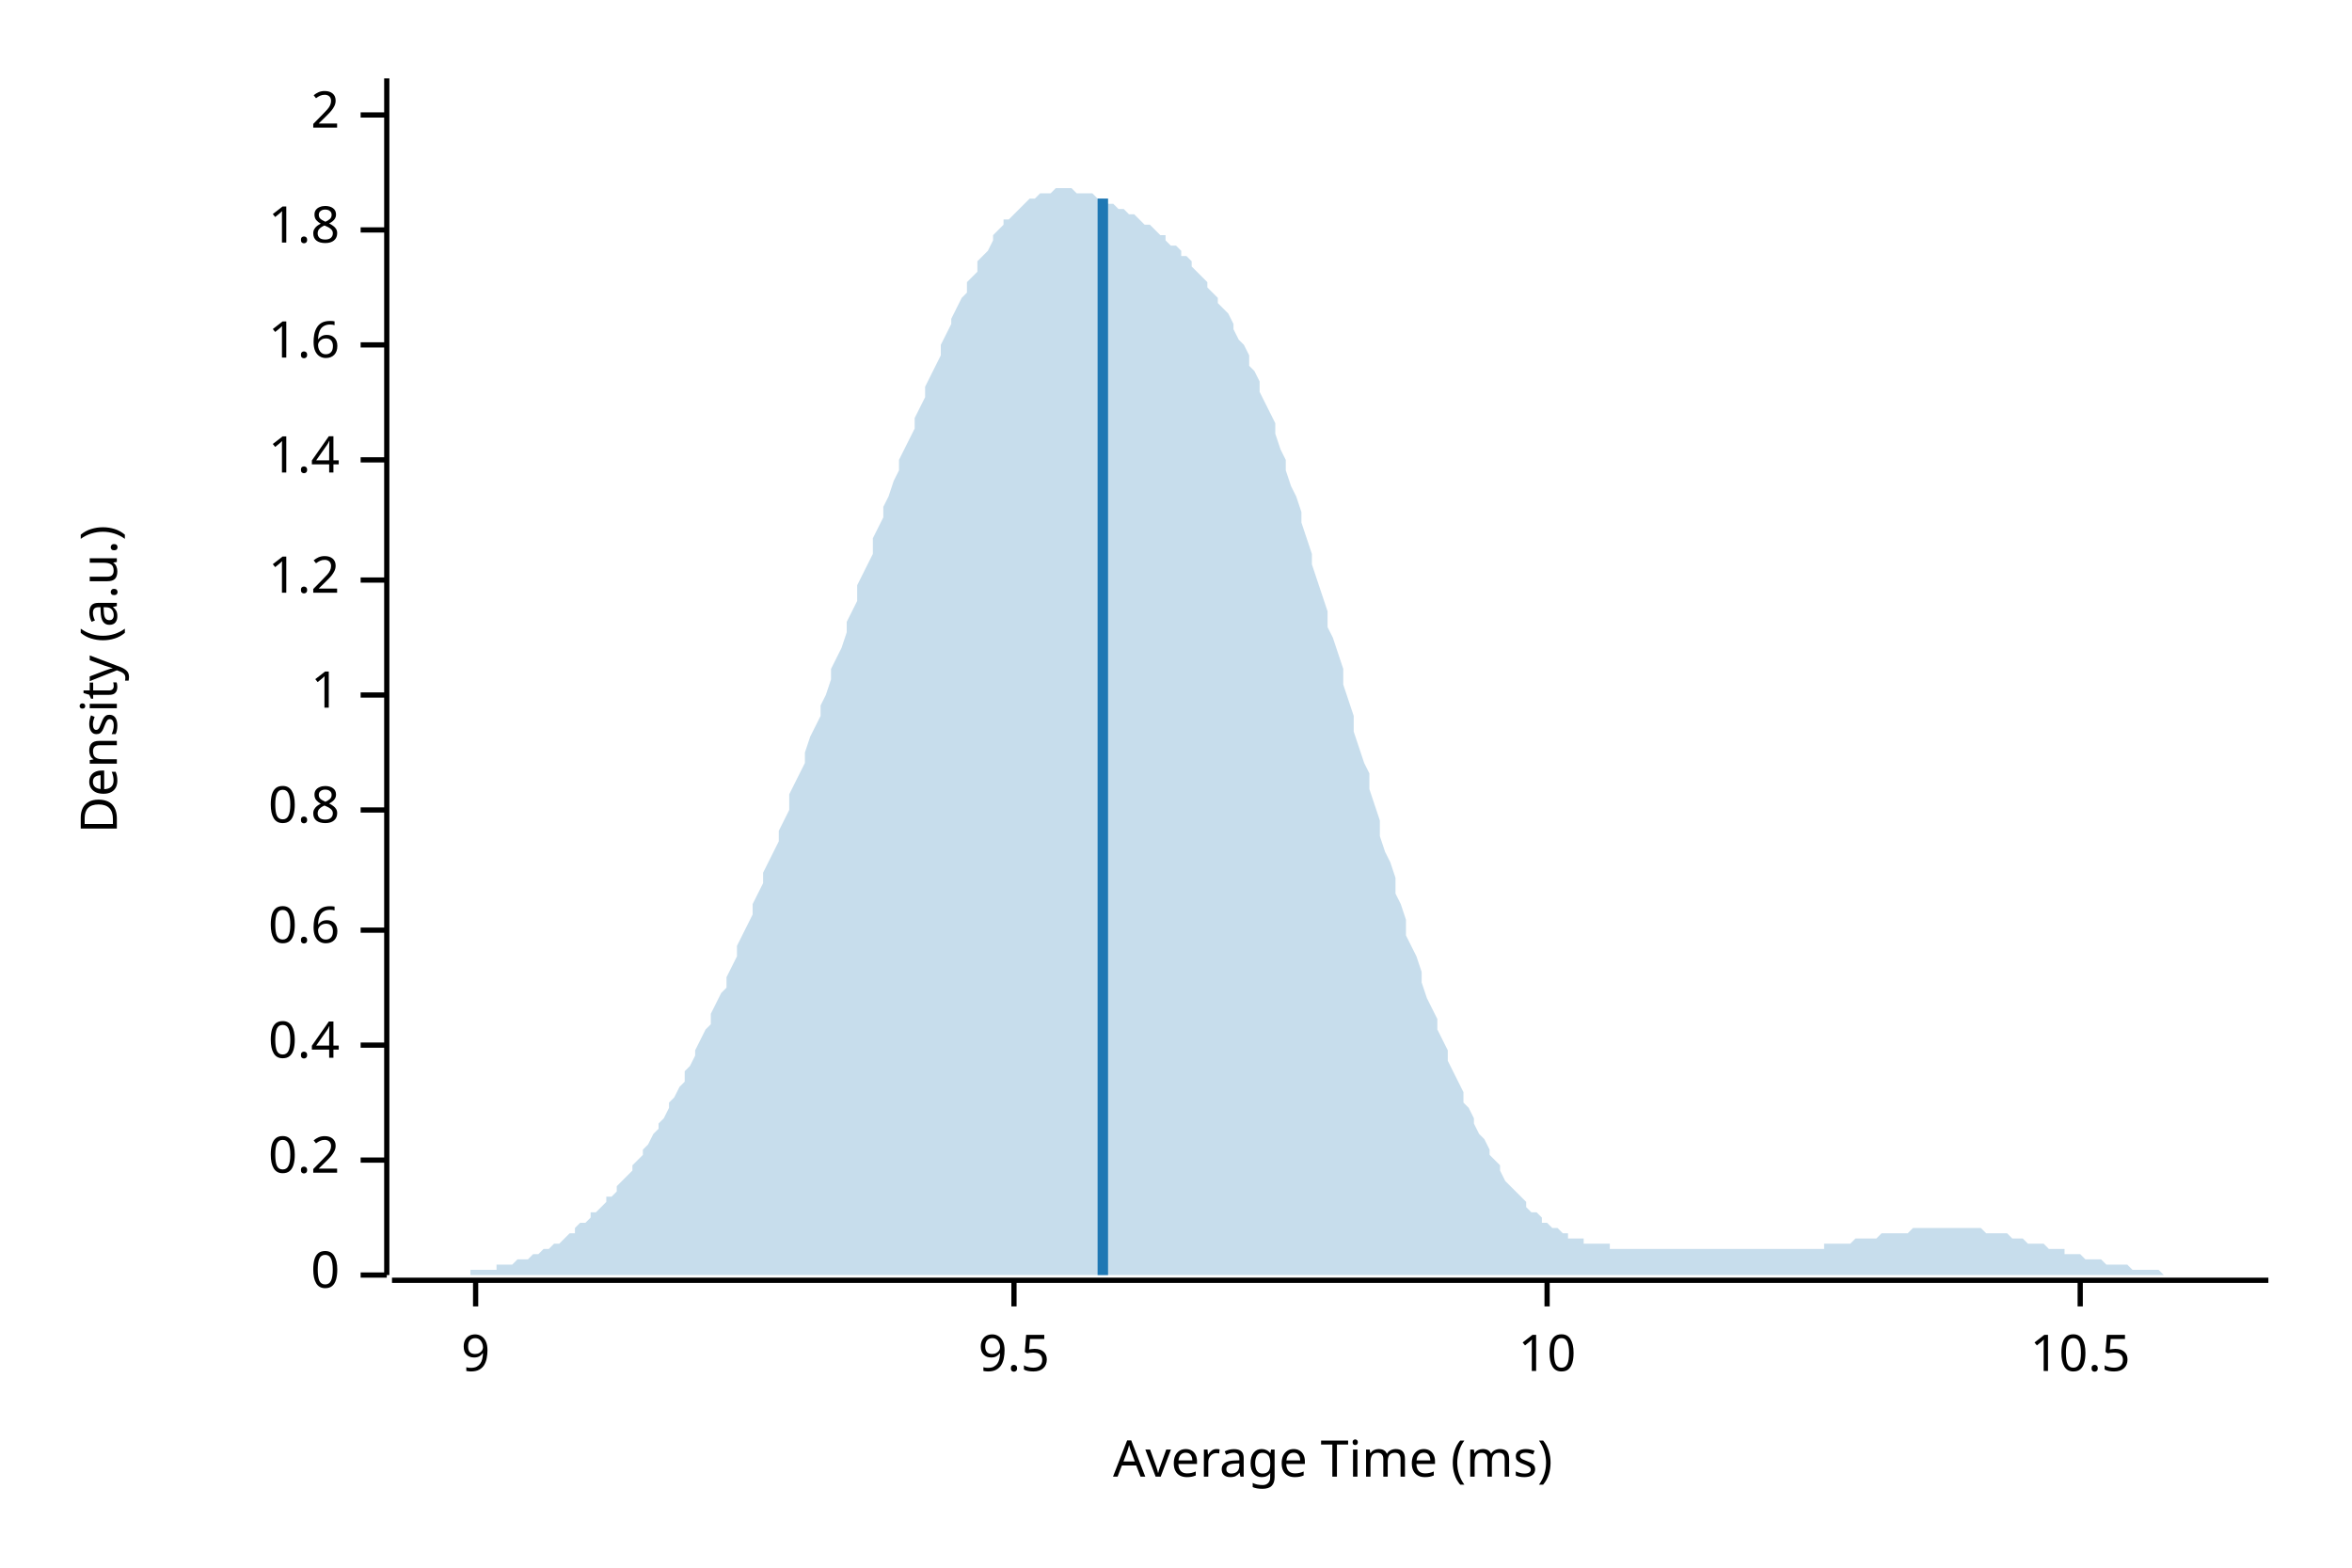
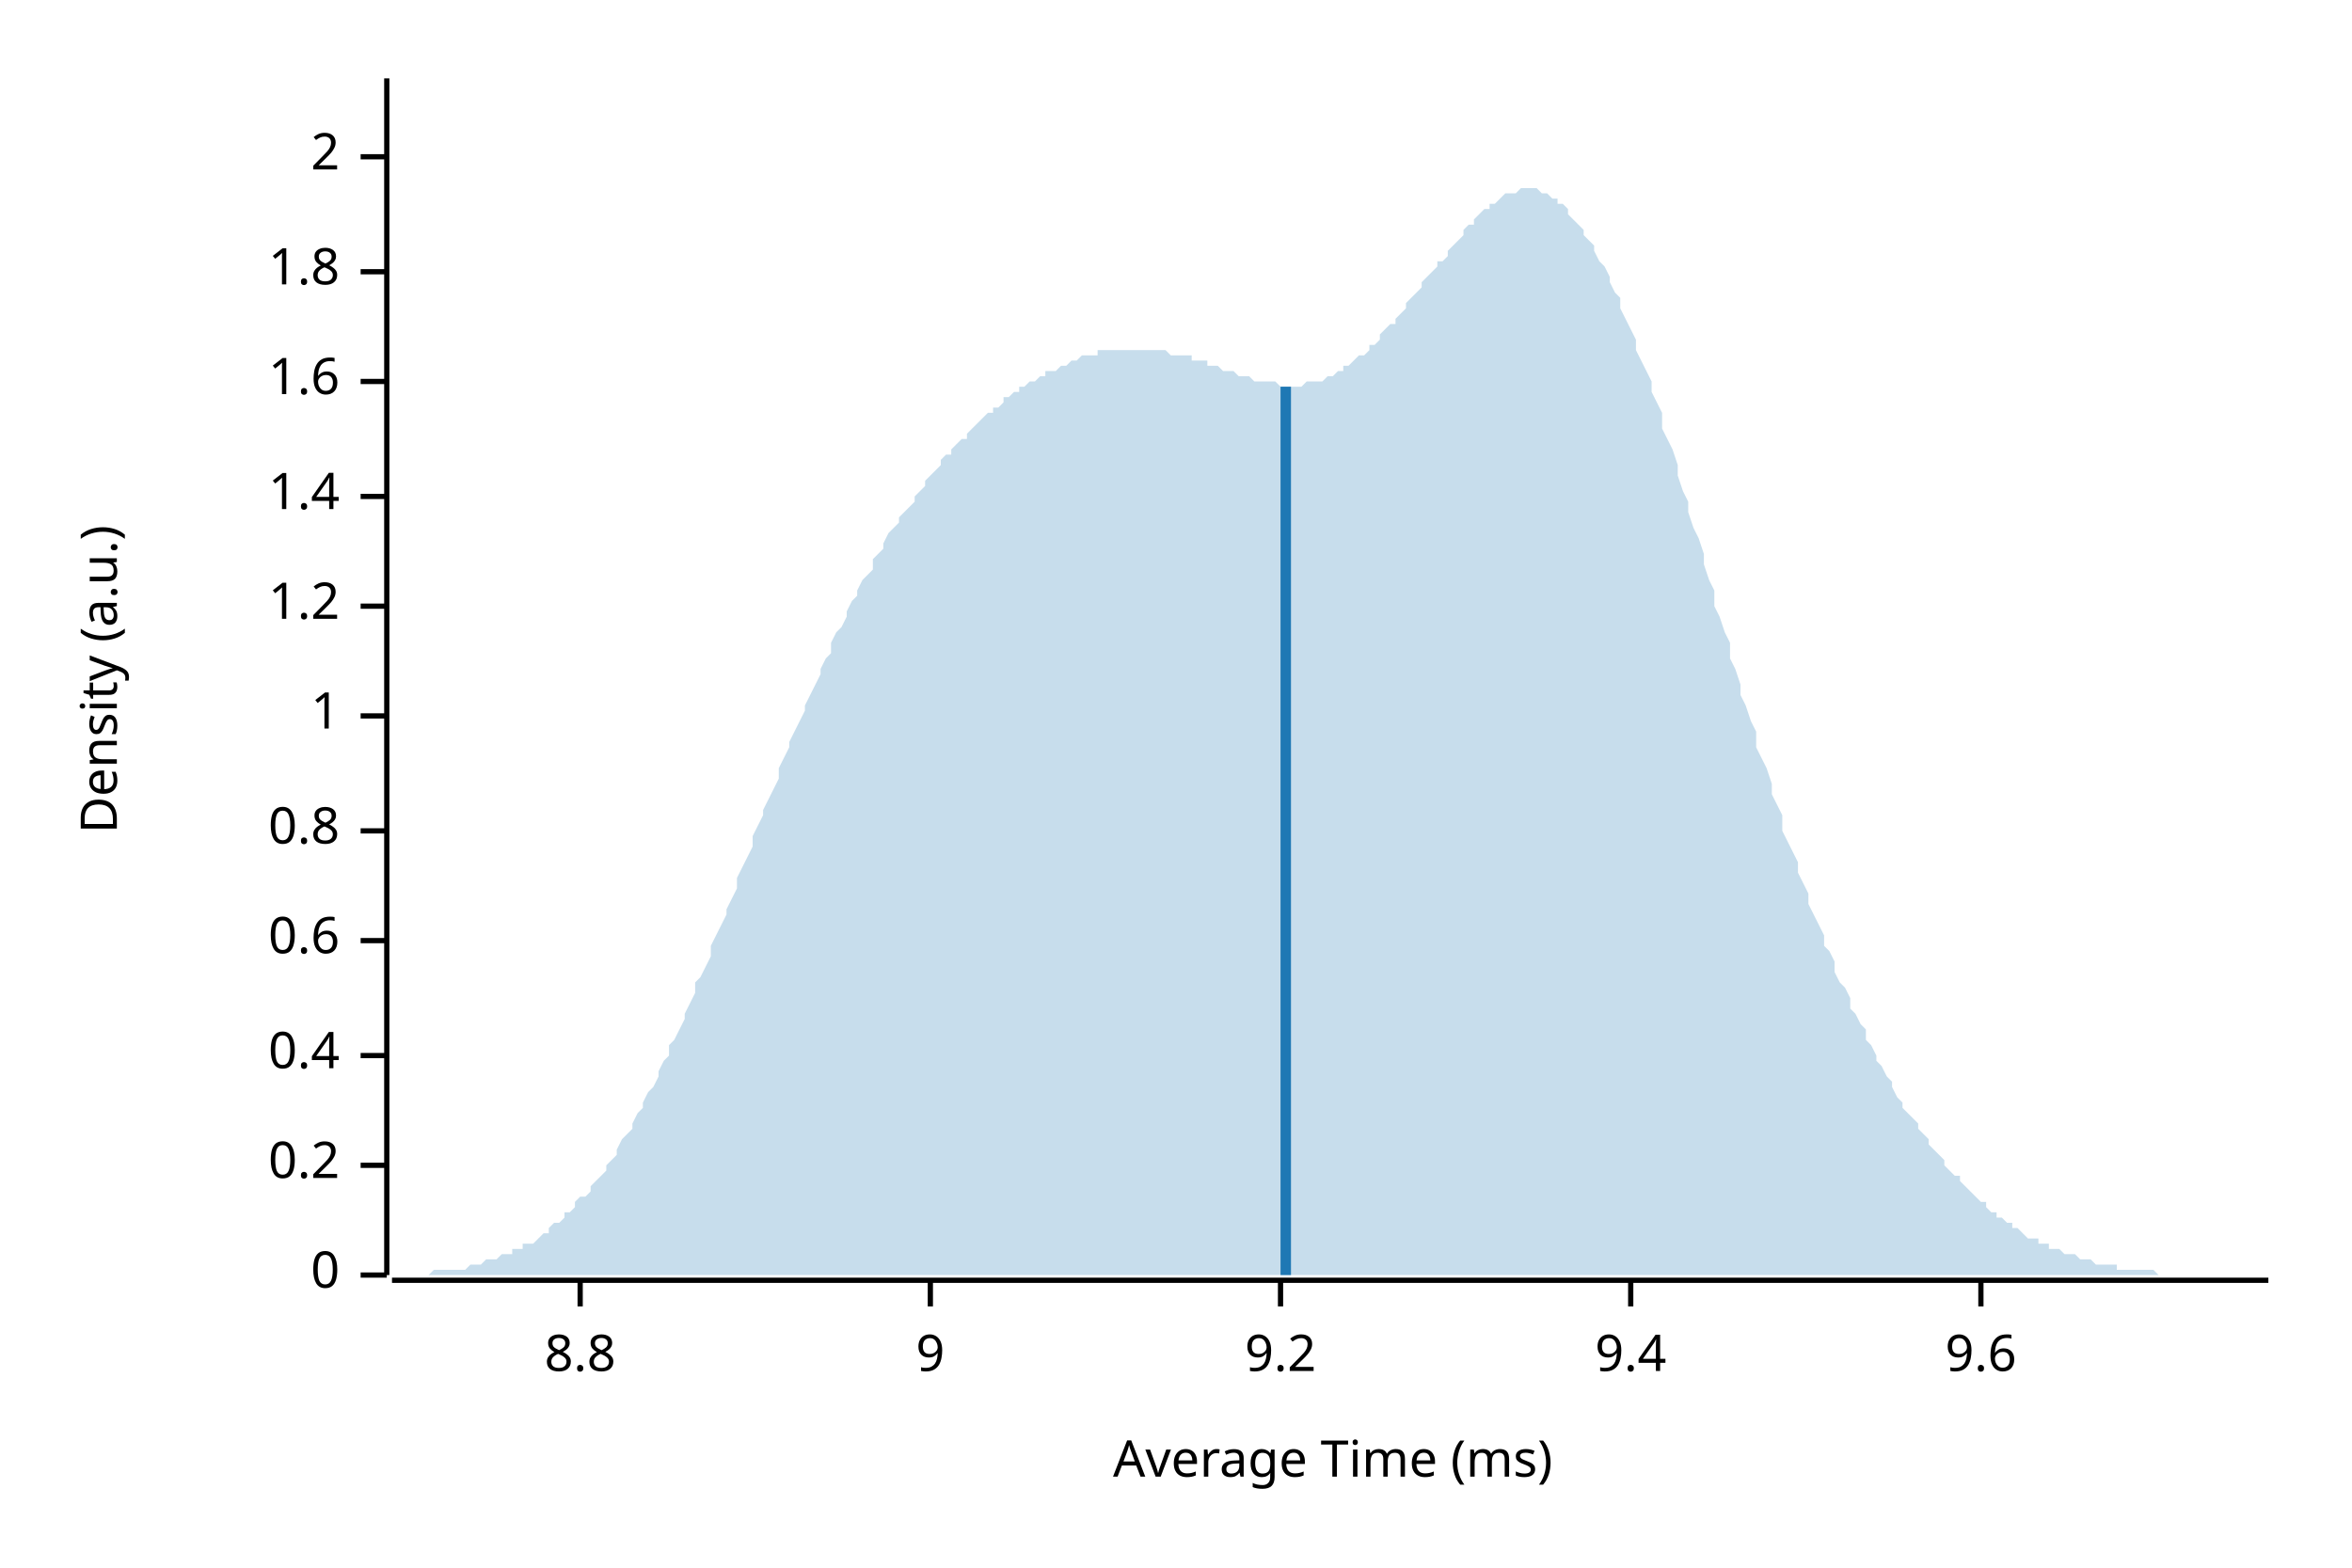
<svg xmlns="http://www.w3.org/2000/svg" width="450" height="300" viewBox="0 0 450 300">
  <text x="15" y="130" dy="0.76em" text-anchor="middle" font-family="sans-serif" font-size="9.677" opacity="1" fill="#000000" transform="rotate(270, 15, 130)">
Density (a.u.)
</text>
  <text x="255" y="285" dy="-0.5ex" text-anchor="middle" font-family="sans-serif" font-size="9.677" opacity="1" fill="#000000">
Average Time (ms)
</text>
  <polyline fill="none" opacity="1" stroke="#000000" stroke-width="1" points="74,15 74,244 " />
  <text x="65" y="244" dy="0.5ex" text-anchor="end" font-family="sans-serif" font-size="9.677" opacity="1" fill="#000000">
0
</text>
  <polyline fill="none" opacity="1" stroke="#000000" stroke-width="1" points="69,244 74,244 " />
-   <text x="65" y="222" dy="0.5ex" text-anchor="end" font-family="sans-serif" font-size="9.677" opacity="1" fill="#000000">
+   <text x="65" y="223" dy="0.5ex" text-anchor="end" font-family="sans-serif" font-size="9.677" opacity="1" fill="#000000">
0.2
</text>
-   <polyline fill="none" opacity="1" stroke="#000000" stroke-width="1" points="69,222 74,222 " />
-   <text x="65" y="200" dy="0.5ex" text-anchor="end" font-family="sans-serif" font-size="9.677" opacity="1" fill="#000000">
+   <polyline fill="none" opacity="1" stroke="#000000" stroke-width="1" points="69,223 74,223 " />
+   <text x="65" y="202" dy="0.5ex" text-anchor="end" font-family="sans-serif" font-size="9.677" opacity="1" fill="#000000">
0.4
</text>
-   <polyline fill="none" opacity="1" stroke="#000000" stroke-width="1" points="69,200 74,200 " />
-   <text x="65" y="178" dy="0.5ex" text-anchor="end" font-family="sans-serif" font-size="9.677" opacity="1" fill="#000000">
+   <polyline fill="none" opacity="1" stroke="#000000" stroke-width="1" points="69,202 74,202 " />
+   <text x="65" y="180" dy="0.5ex" text-anchor="end" font-family="sans-serif" font-size="9.677" opacity="1" fill="#000000">
0.6
</text>
-   <polyline fill="none" opacity="1" stroke="#000000" stroke-width="1" points="69,178 74,178 " />
-   <text x="65" y="155" dy="0.5ex" text-anchor="end" font-family="sans-serif" font-size="9.677" opacity="1" fill="#000000">
+   <polyline fill="none" opacity="1" stroke="#000000" stroke-width="1" points="69,180 74,180 " />
+   <text x="65" y="159" dy="0.5ex" text-anchor="end" font-family="sans-serif" font-size="9.677" opacity="1" fill="#000000">
0.8
</text>
-   <polyline fill="none" opacity="1" stroke="#000000" stroke-width="1" points="69,155 74,155 " />
-   <text x="65" y="133" dy="0.5ex" text-anchor="end" font-family="sans-serif" font-size="9.677" opacity="1" fill="#000000">
+   <polyline fill="none" opacity="1" stroke="#000000" stroke-width="1" points="69,159 74,159 " />
+   <text x="65" y="137" dy="0.5ex" text-anchor="end" font-family="sans-serif" font-size="9.677" opacity="1" fill="#000000">
1
</text>
-   <polyline fill="none" opacity="1" stroke="#000000" stroke-width="1" points="69,133 74,133 " />
-   <text x="65" y="111" dy="0.5ex" text-anchor="end" font-family="sans-serif" font-size="9.677" opacity="1" fill="#000000">
+   <polyline fill="none" opacity="1" stroke="#000000" stroke-width="1" points="69,137 74,137 " />
+   <text x="65" y="116" dy="0.5ex" text-anchor="end" font-family="sans-serif" font-size="9.677" opacity="1" fill="#000000">
1.2
</text>
-   <polyline fill="none" opacity="1" stroke="#000000" stroke-width="1" points="69,111 74,111 " />
-   <text x="65" y="88" dy="0.5ex" text-anchor="end" font-family="sans-serif" font-size="9.677" opacity="1" fill="#000000">
+   <polyline fill="none" opacity="1" stroke="#000000" stroke-width="1" points="69,116 74,116 " />
+   <text x="65" y="95" dy="0.5ex" text-anchor="end" font-family="sans-serif" font-size="9.677" opacity="1" fill="#000000">
1.4
</text>
-   <polyline fill="none" opacity="1" stroke="#000000" stroke-width="1" points="69,88 74,88 " />
-   <text x="65" y="66" dy="0.5ex" text-anchor="end" font-family="sans-serif" font-size="9.677" opacity="1" fill="#000000">
+   <polyline fill="none" opacity="1" stroke="#000000" stroke-width="1" points="69,95 74,95 " />
+   <text x="65" y="73" dy="0.5ex" text-anchor="end" font-family="sans-serif" font-size="9.677" opacity="1" fill="#000000">
1.6
</text>
-   <polyline fill="none" opacity="1" stroke="#000000" stroke-width="1" points="69,66 74,66 " />
-   <text x="65" y="44" dy="0.5ex" text-anchor="end" font-family="sans-serif" font-size="9.677" opacity="1" fill="#000000">
+   <polyline fill="none" opacity="1" stroke="#000000" stroke-width="1" points="69,73 74,73 " />
+   <text x="65" y="52" dy="0.5ex" text-anchor="end" font-family="sans-serif" font-size="9.677" opacity="1" fill="#000000">
1.8
</text>
-   <polyline fill="none" opacity="1" stroke="#000000" stroke-width="1" points="69,44 74,44 " />
-   <text x="65" y="22" dy="0.5ex" text-anchor="end" font-family="sans-serif" font-size="9.677" opacity="1" fill="#000000">
+   <polyline fill="none" opacity="1" stroke="#000000" stroke-width="1" points="69,52 74,52 " />
+   <text x="65" y="30" dy="0.5ex" text-anchor="end" font-family="sans-serif" font-size="9.677" opacity="1" fill="#000000">
2
</text>
-   <polyline fill="none" opacity="1" stroke="#000000" stroke-width="1" points="69,22 74,22 " />
+   <polyline fill="none" opacity="1" stroke="#000000" stroke-width="1" points="69,30 74,30 " />
  <polyline fill="none" opacity="1" stroke="#000000" stroke-width="1" points="75,245 434,245 " />
-   <text x="91" y="255" dy="0.76em" text-anchor="middle" font-family="sans-serif" font-size="9.677" opacity="1" fill="#000000">
+   <text x="111" y="255" dy="0.76em" text-anchor="middle" font-family="sans-serif" font-size="9.677" opacity="1" fill="#000000">
+ 8.8
+ </text>
+   <polyline fill="none" opacity="1" stroke="#000000" stroke-width="1" points="111,245 111,250 " />
+   <text x="178" y="255" dy="0.76em" text-anchor="middle" font-family="sans-serif" font-size="9.677" opacity="1" fill="#000000">
9
</text>
-   <polyline fill="none" opacity="1" stroke="#000000" stroke-width="1" points="91,245 91,250 " />
-   <text x="194" y="255" dy="0.76em" text-anchor="middle" font-family="sans-serif" font-size="9.677" opacity="1" fill="#000000">
- 9.5
+   <polyline fill="none" opacity="1" stroke="#000000" stroke-width="1" points="178,245 178,250 " />
+   <text x="245" y="255" dy="0.76em" text-anchor="middle" font-family="sans-serif" font-size="9.677" opacity="1" fill="#000000">
+ 9.2
</text>
-   <polyline fill="none" opacity="1" stroke="#000000" stroke-width="1" points="194,245 194,250 " />
-   <text x="296" y="255" dy="0.76em" text-anchor="middle" font-family="sans-serif" font-size="9.677" opacity="1" fill="#000000">
- 10
+   <polyline fill="none" opacity="1" stroke="#000000" stroke-width="1" points="245,245 245,250 " />
+   <text x="312" y="255" dy="0.76em" text-anchor="middle" font-family="sans-serif" font-size="9.677" opacity="1" fill="#000000">
+ 9.4
</text>
-   <polyline fill="none" opacity="1" stroke="#000000" stroke-width="1" points="296,245 296,250 " />
-   <text x="398" y="255" dy="0.76em" text-anchor="middle" font-family="sans-serif" font-size="9.677" opacity="1" fill="#000000">
- 10.5
+   <polyline fill="none" opacity="1" stroke="#000000" stroke-width="1" points="312,245 312,250 " />
+   <text x="379" y="255" dy="0.76em" text-anchor="middle" font-family="sans-serif" font-size="9.677" opacity="1" fill="#000000">
+ 9.6
</text>
-   <polyline fill="none" opacity="1" stroke="#000000" stroke-width="1" points="398,245 398,250 " />
-   <polygon opacity="0.25" fill="#1F78B4" points="75,244 75,244 76,244 77,244 77,244 78,244 79,244 80,244 80,244 81,244 82,244 82,244 83,244 84,244 85,244 85,244 86,244 87,244 87,244 88,244 89,244 90,244 90,243 91,243 92,243 92,243 93,243 94,243 95,243 95,242 96,242 97,242 98,242 98,242 99,241 100,241 100,241 101,241 102,240 103,240 103,240 104,239 105,239 105,239 106,238 107,238 108,237 108,237 109,236 110,236 110,235 111,234 112,234 113,233 113,232 114,232 115,231 116,230 116,229 117,229 118,228 118,227 119,226 120,225 121,224 121,223 122,222 123,221 123,220 124,219 125,217 126,216 126,215 127,214 128,212 128,211 129,210 130,208 131,207 131,205 132,204 133,202 133,201 134,199 135,197 136,196 136,194 137,192 138,190 139,189 139,187 140,185 141,183 141,181 142,179 143,177 144,175 144,173 145,171 146,169 146,167 147,165 148,163 149,161 149,159 150,157 151,155 151,152 152,150 153,148 154,146 154,144 155,141 156,139 157,137 157,135 158,133 159,130 159,128 160,126 161,124 162,121 162,119 163,117 164,115 164,112 165,110 166,108 167,106 167,103 168,101 169,99 169,97 170,95 171,92 172,90 172,88 173,86 174,84 175,82 175,80 176,78 177,76 177,74 178,72 179,70 180,68 180,66 181,64 182,62 182,61 183,59 184,57 185,56 185,54 186,53 187,52 187,50 188,49 189,48 190,46 190,45 191,44 192,43 192,42 193,42 194,41 195,40 195,40 196,39 197,38 198,38 198,38 199,37 200,37 200,37 201,37 202,36 203,36 203,36 204,36 205,36 205,36 206,37 207,37 208,37 208,37 209,37 210,38 210,38 211,38 212,39 213,39 213,39 214,40 215,40 216,41 216,41 217,41 218,42 218,42 219,43 220,43 221,44 221,44 222,45 223,45 223,46 224,47 225,47 226,48 226,49 227,49 228,50 228,51 229,52 230,53 231,54 231,55 232,56 233,57 233,58 234,59 235,60 236,62 236,63 237,65 238,66 239,68 239,70 240,71 241,73 241,75 242,77 243,79 244,81 244,83 245,86 246,88 246,90 247,93 248,95 249,98 249,100 250,103 251,106 251,108 252,111 253,114 254,117 254,120 255,122 256,125 257,128 257,131 258,134 259,137 259,140 260,143 261,146 262,148 262,151 263,154 264,157 264,160 265,163 266,165 267,168 267,171 268,173 269,176 269,179 270,181 271,183 272,186 272,188 273,191 274,193 275,195 275,197 276,199 277,201 277,203 278,205 279,207 280,209 280,211 281,212 282,214 282,215 283,217 284,218 285,220 285,221 286,222 287,223 287,224 288,226 289,227 290,228 290,228 291,229 292,230 292,231 293,232 294,232 295,233 295,234 296,234 297,235 298,235 298,235 299,236 300,236 300,237 301,237 302,237 303,237 303,238 304,238 305,238 305,238 306,238 307,238 308,238 308,239 309,239 310,239 310,239 311,239 312,239 313,239 313,239 314,239 315,239 316,239 316,239 317,239 318,239 318,239 319,239 320,239 321,239 321,239 322,239 323,239 323,239 324,239 325,239 326,239 326,239 327,239 328,239 328,239 329,239 330,239 331,239 331,239 332,239 333,239 333,239 334,239 335,239 336,239 336,239 337,239 338,239 339,239 339,239 340,239 341,239 341,239 342,239 343,239 344,239 344,239 345,239 346,239 346,239 347,239 348,239 349,239 349,238 350,238 351,238 351,238 352,238 353,238 354,238 354,238 355,237 356,237 357,237 357,237 358,237 359,237 359,237 360,236 361,236 362,236 362,236 363,236 364,236 364,236 365,236 366,235 367,235 367,235 368,235 369,235 369,235 370,235 371,235 372,235 372,235 373,235 374,235 375,235 375,235 376,235 377,235 377,235 378,235 379,235 380,236 380,236 381,236 382,236 382,236 383,236 384,236 385,237 385,237 386,237 387,237 387,237 388,238 389,238 390,238 390,238 391,238 392,239 392,239 393,239 394,239 395,239 395,240 396,240 397,240 398,240 398,240 399,241 400,241 400,241 401,241 402,241 403,242 403,242 404,242 405,242 405,242 406,242 407,242 408,243 408,243 409,243 410,243 410,243 411,243 412,243 413,243 413,243 414,244 415,244 416,244 416,244 417,244 418,244 418,244 419,244 420,244 421,244 421,244 422,244 423,244 423,244 424,244 425,244 426,244 426,244 427,244 428,244 428,244 429,244 430,244 431,244 431,244 432,244 433,244 434,244 434,244 75,244 " />
-   <polyline fill="none" opacity="1" stroke="#1F78B4" stroke-width="2" points="211,244 211,38 " />
+   <polyline fill="none" opacity="1" stroke="#000000" stroke-width="1" points="379,245 379,250 " />
+   <polygon opacity="0.25" fill="#1F78B4" points="75,244 75,244 76,244 77,244 77,244 78,244 79,244 80,244 80,244 81,244 82,244 82,244 83,243 84,243 85,243 85,243 86,243 87,243 87,243 88,243 89,243 90,242 90,242 91,242 92,242 92,242 93,241 94,241 95,241 95,241 96,240 97,240 98,240 98,239 99,239 100,239 100,238 101,238 102,238 103,237 103,237 104,236 105,236 105,235 106,234 107,234 108,233 108,232 109,232 110,231 110,230 111,229 112,229 113,228 113,227 114,226 115,225 116,224 116,223 117,222 118,221 118,220 119,218 120,217 121,216 121,215 122,213 123,212 123,211 124,209 125,208 126,206 126,205 127,203 128,202 128,200 129,199 130,197 131,195 131,194 132,192 133,190 133,188 134,187 135,185 136,183 136,181 137,179 138,177 139,175 139,174 140,172 141,170 141,168 142,166 143,164 144,162 144,160 145,158 146,156 146,155 147,153 148,151 149,149 149,147 150,145 151,143 151,142 152,140 153,138 154,136 154,135 155,133 156,131 157,129 157,128 158,126 159,125 159,123 160,121 161,120 162,118 162,117 163,115 164,114 164,113 165,111 166,110 167,109 167,107 168,106 169,105 169,104 170,102 171,101 172,100 172,99 173,98 174,97 175,96 175,95 176,94 177,93 177,92 178,91 179,90 180,89 180,88 181,87 182,87 182,86 183,85 184,84 185,84 185,83 186,82 187,81 187,81 188,80 189,79 190,79 190,78 191,78 192,77 192,76 193,76 194,75 195,75 195,74 196,74 197,73 198,73 198,73 199,72 200,72 200,71 201,71 202,71 203,70 203,70 204,70 205,69 205,69 206,69 207,68 208,68 208,68 209,68 210,68 210,67 211,67 212,67 213,67 213,67 214,67 215,67 216,67 216,67 217,67 218,67 218,67 219,67 220,67 221,67 221,67 222,67 223,67 223,67 224,68 225,68 226,68 226,68 227,68 228,68 228,69 229,69 230,69 231,69 231,70 232,70 233,70 233,70 234,71 235,71 236,71 236,71 237,72 238,72 239,72 239,72 240,73 241,73 241,73 242,73 243,73 244,73 244,73 245,74 246,74 246,74 247,74 248,74 249,74 249,74 250,73 251,73 251,73 252,73 253,73 254,72 254,72 255,72 256,71 257,71 257,70 258,70 259,69 259,69 260,68 261,68 262,67 262,66 263,66 264,65 264,64 265,63 266,62 267,62 267,61 268,60 269,59 269,58 270,57 271,56 272,55 272,54 273,53 274,52 275,51 275,50 276,50 277,49 277,48 278,47 279,46 280,45 280,44 281,43 282,43 282,42 283,41 284,40 285,40 285,39 286,39 287,38 287,38 288,37 289,37 290,37 290,37 291,36 292,36 292,36 293,36 294,36 295,37 295,37 296,37 297,38 298,38 298,39 299,39 300,40 300,41 301,42 302,43 303,44 303,45 304,46 305,47 305,48 306,50 307,51 308,53 308,54 309,56 310,57 310,59 311,61 312,63 313,65 313,67 314,69 315,71 316,73 316,75 317,77 318,79 318,82 319,84 320,86 321,89 321,91 322,94 323,96 323,98 324,101 325,103 326,106 326,108 327,111 328,113 328,116 329,118 330,121 331,123 331,126 332,128 333,131 333,133 334,135 335,138 336,140 336,143 337,145 338,147 339,150 339,152 340,154 341,156 341,159 342,161 343,163 344,165 344,167 345,169 346,171 346,173 347,175 348,177 349,179 349,181 350,182 351,184 351,186 352,188 353,189 354,191 354,193 355,194 356,196 357,197 357,199 358,200 359,202 359,203 360,204 361,206 362,207 362,208 363,210 364,211 364,212 365,213 366,214 367,215 367,216 368,217 369,218 369,219 370,220 371,221 372,222 372,223 373,224 374,225 375,225 375,226 376,227 377,228 377,228 378,229 379,230 380,230 380,231 381,232 382,232 382,233 383,233 384,234 385,234 385,235 386,235 387,236 387,236 388,237 389,237 390,237 390,238 391,238 392,238 392,239 393,239 394,239 395,240 395,240 396,240 397,240 398,241 398,241 399,241 400,241 400,241 401,242 402,242 403,242 403,242 404,242 405,242 405,243 406,243 407,243 408,243 408,243 409,243 410,243 410,243 411,243 412,243 413,244 413,244 414,244 415,244 416,244 416,244 417,244 418,244 418,244 419,244 420,244 421,244 421,244 422,244 423,244 423,244 424,244 425,244 426,244 426,244 427,244 428,244 428,244 429,244 430,244 431,244 431,244 432,244 433,244 434,244 434,244 75,244 " />
+   <polyline fill="none" opacity="1" stroke="#1F78B4" stroke-width="2" points="246,244 246,74 " />
</svg>
